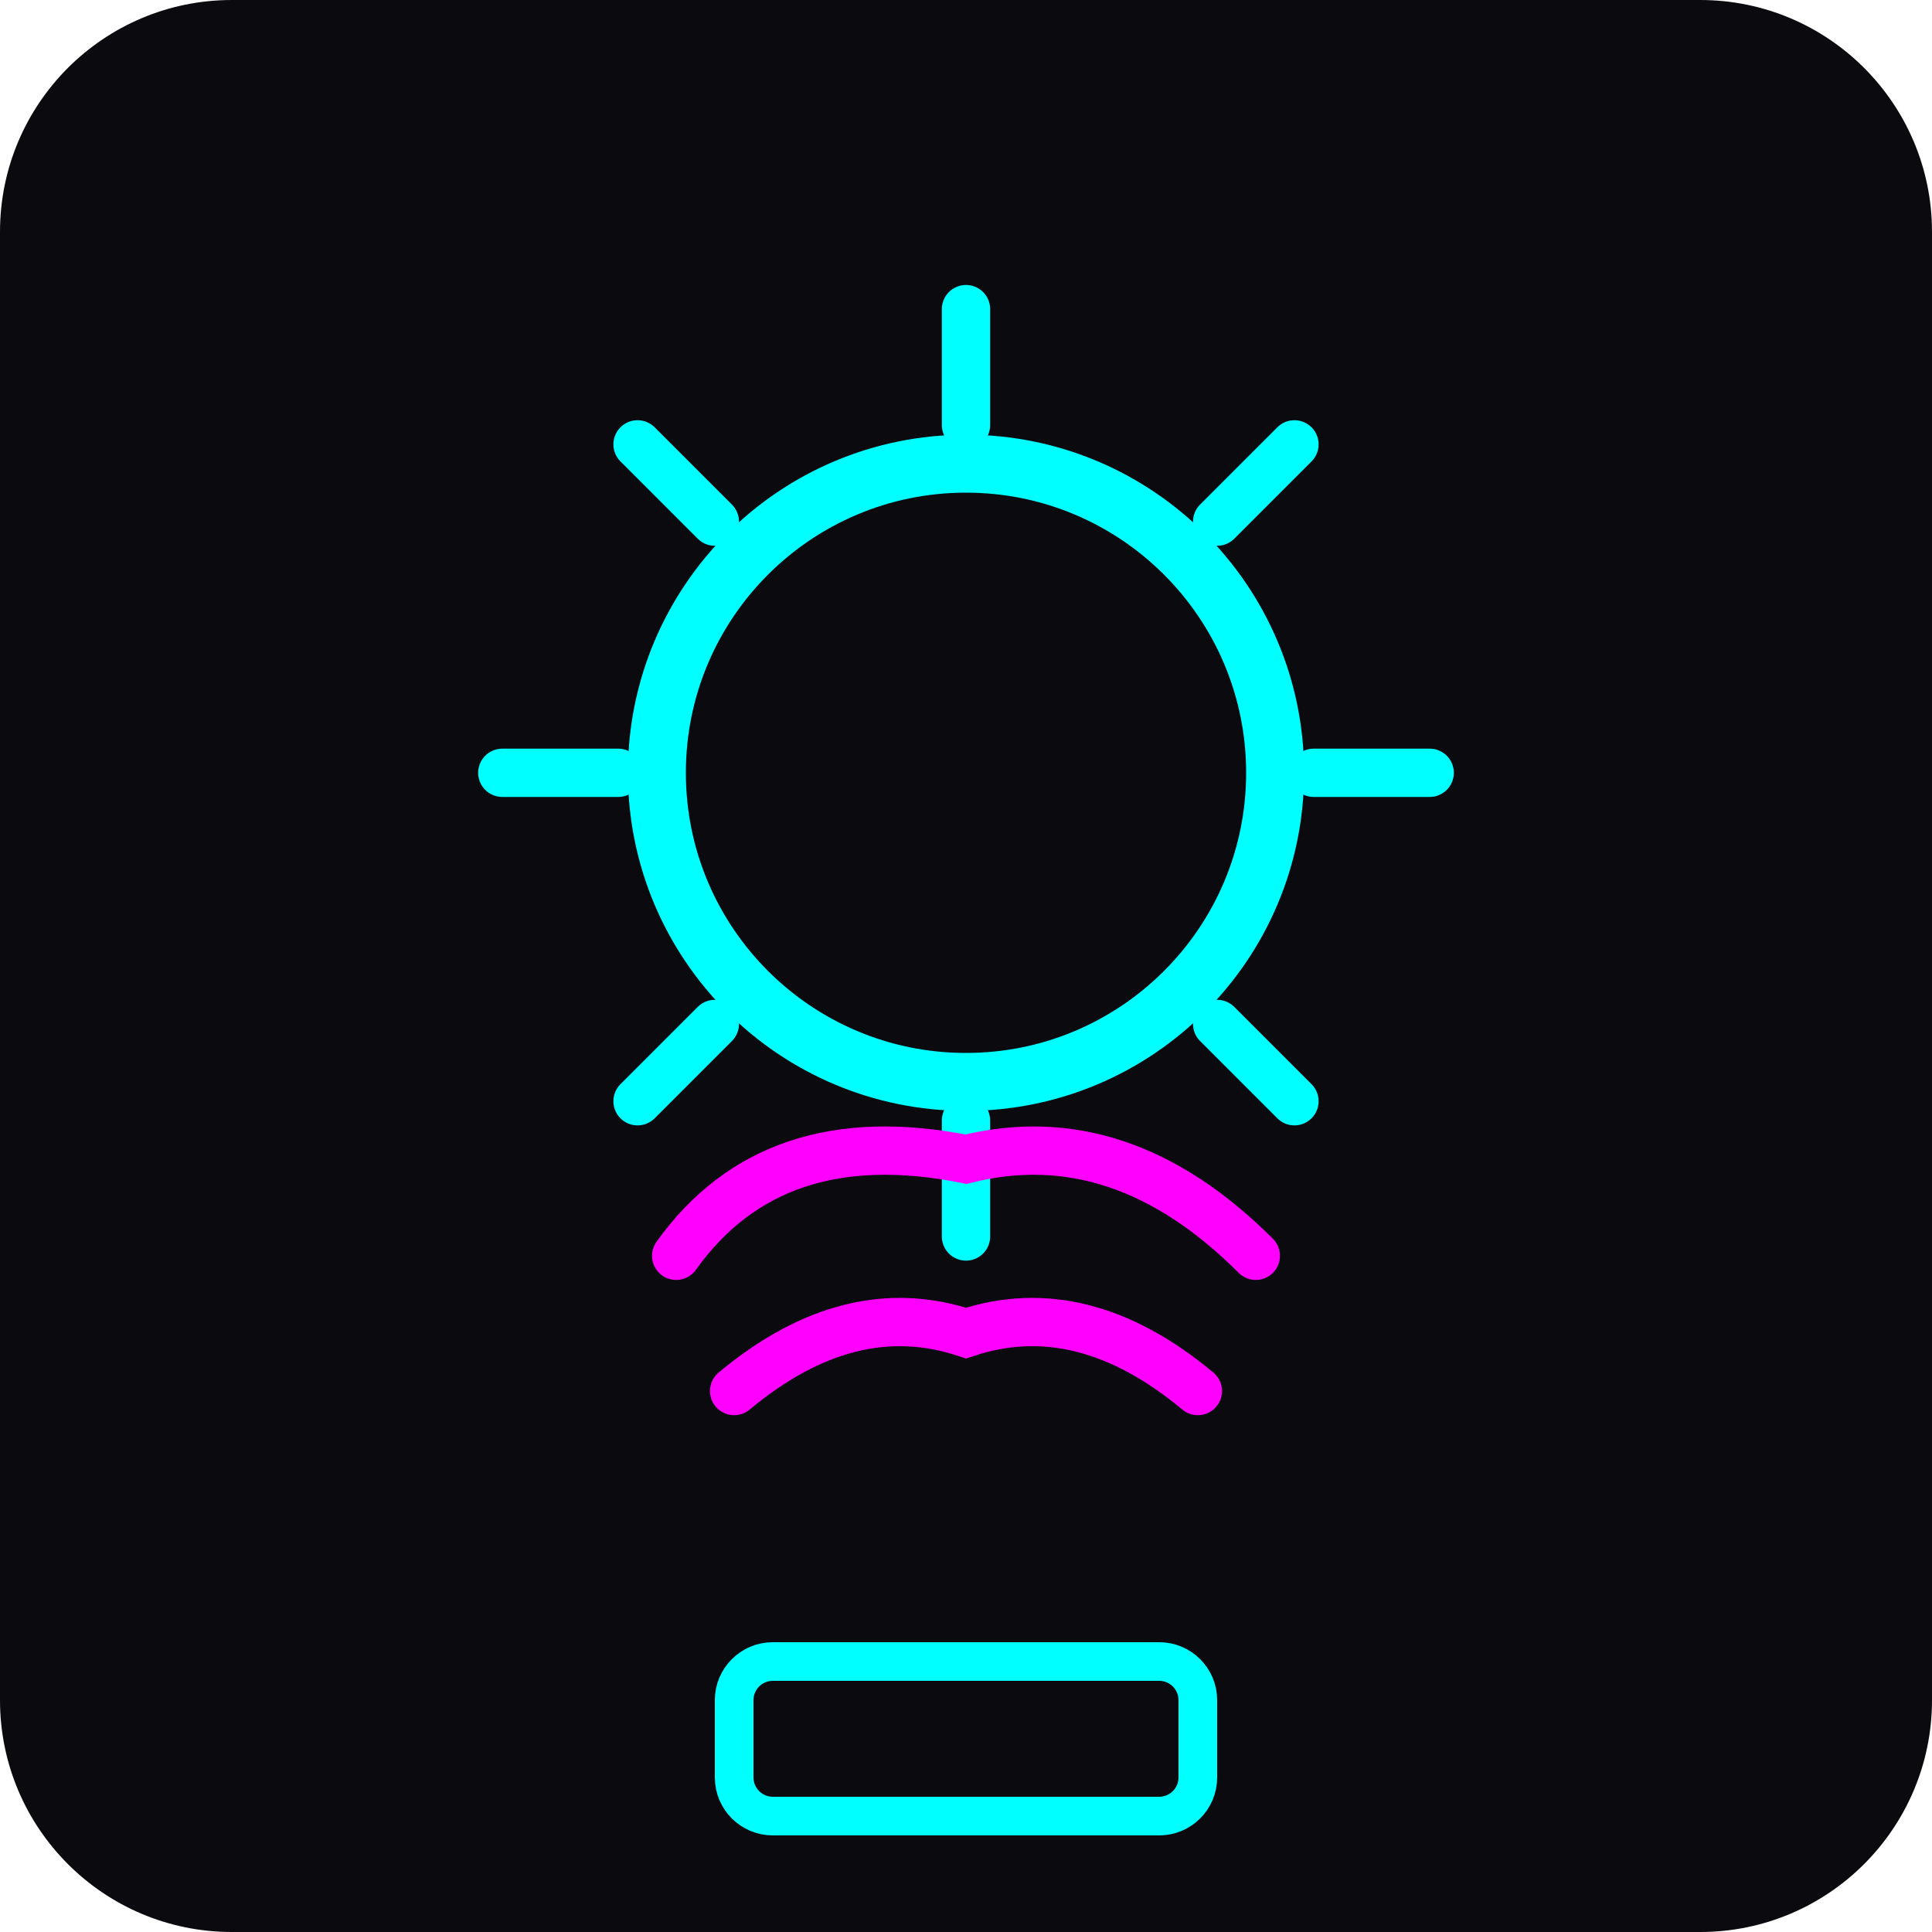
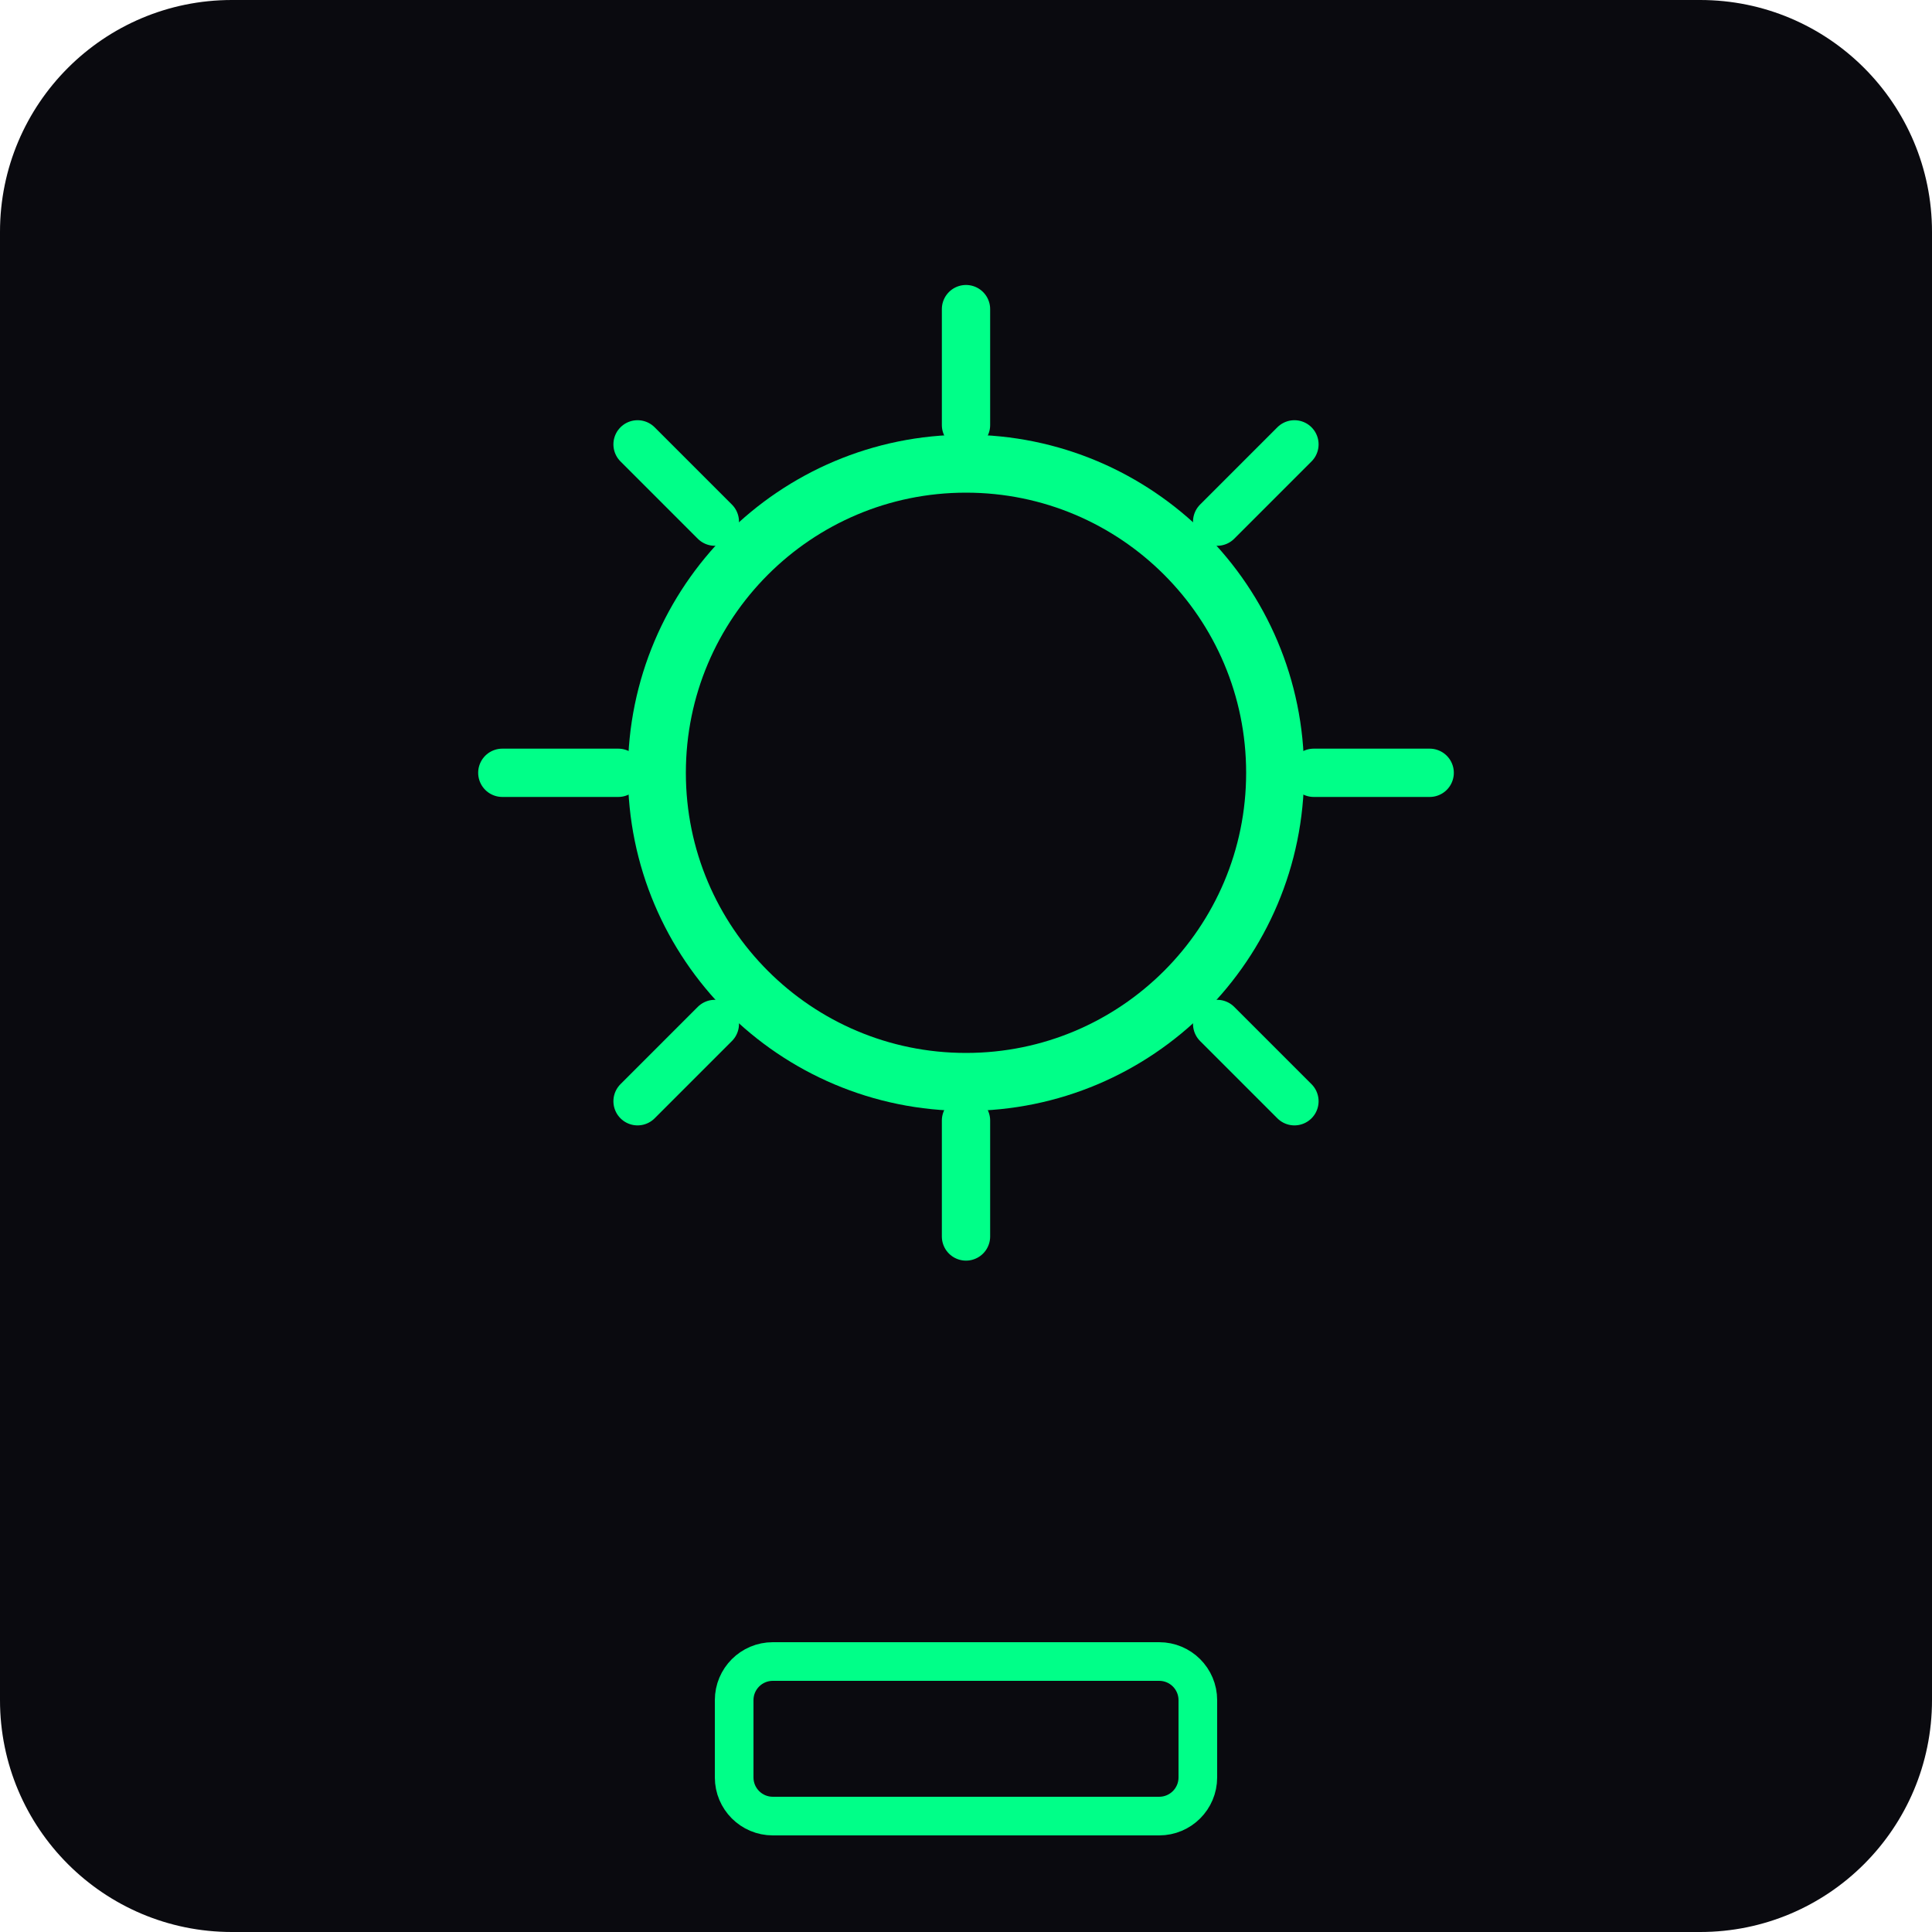
<svg xmlns="http://www.w3.org/2000/svg" viewBox="0 0 100 100">
  <rect width="100" height="100" rx="12" fill="#0a0a0f" />
-   <circle cx="50" cy="40" r="16" fill="none" stroke="#00ffff" stroke-width="3" />
-   <line x1="50" y1="16" x2="50" y2="22" stroke="#00ffff" stroke-width="2.5" stroke-linecap="round" />
-   <line x1="50" y1="58" x2="50" y2="64" stroke="#00ffff" stroke-width="2.5" stroke-linecap="round" />
-   <line x1="26" y1="40" x2="32" y2="40" stroke="#00ffff" stroke-width="2.5" stroke-linecap="round" />
-   <line x1="68" y1="40" x2="74" y2="40" stroke="#00ffff" stroke-width="2.5" stroke-linecap="round" />
-   <line x1="33" y1="23" x2="37" y2="27" stroke="#00ffff" stroke-width="2.5" stroke-linecap="round" />
-   <line x1="63" y1="53" x2="67" y2="57" stroke="#00ffff" stroke-width="2.5" stroke-linecap="round" />
-   <line x1="33" y1="57" x2="37" y2="53" stroke="#00ffff" stroke-width="2.5" stroke-linecap="round" />
-   <line x1="63" y1="27" x2="67" y2="23" stroke="#00ffff" stroke-width="2.5" stroke-linecap="round" />
-   <path d="M35 65 Q40 58 50 60 Q58 58 65 65" fill="none" stroke="#ff00ff" stroke-width="2.5" stroke-linecap="round" />
-   <path d="M38 72 Q44 67 50 69 Q56 67 62 72" fill="none" stroke="#ff00ff" stroke-width="2.5" stroke-linecap="round" />
-   <rect x="38" y="86" width="24" height="8" rx="2" fill="none" stroke="#00ffff" stroke-width="2" />
+   <circle cx="50" cy="40" r="16" fill="none" stroke="#00ff88" stroke-width="3" />
+   <line x1="50" y1="16" x2="50" y2="22" stroke="#00ff88" stroke-width="2.5" stroke-linecap="round" />
+   <line x1="50" y1="58" x2="50" y2="64" stroke="#00ff88" stroke-width="2.5" stroke-linecap="round" />
+   <line x1="26" y1="40" x2="32" y2="40" stroke="#00ff88" stroke-width="2.5" stroke-linecap="round" />
+   <line x1="68" y1="40" x2="74" y2="40" stroke="#00ff88" stroke-width="2.5" stroke-linecap="round" />
+   <line x1="33" y1="23" x2="37" y2="27" stroke="#00ff88" stroke-width="2.5" stroke-linecap="round" />
+   <line x1="63" y1="53" x2="67" y2="57" stroke="#00ff88" stroke-width="2.5" stroke-linecap="round" />
+   <line x1="33" y1="57" x2="37" y2="53" stroke="#00ff88" stroke-width="2.5" stroke-linecap="round" />
+   <line x1="63" y1="27" x2="67" y2="23" stroke="#00ff88" stroke-width="2.5" stroke-linecap="round" />
+   <rect x="38" y="86" width="24" height="8" rx="2" fill="none" stroke="#00ff88" stroke-width="2" />
</svg>
